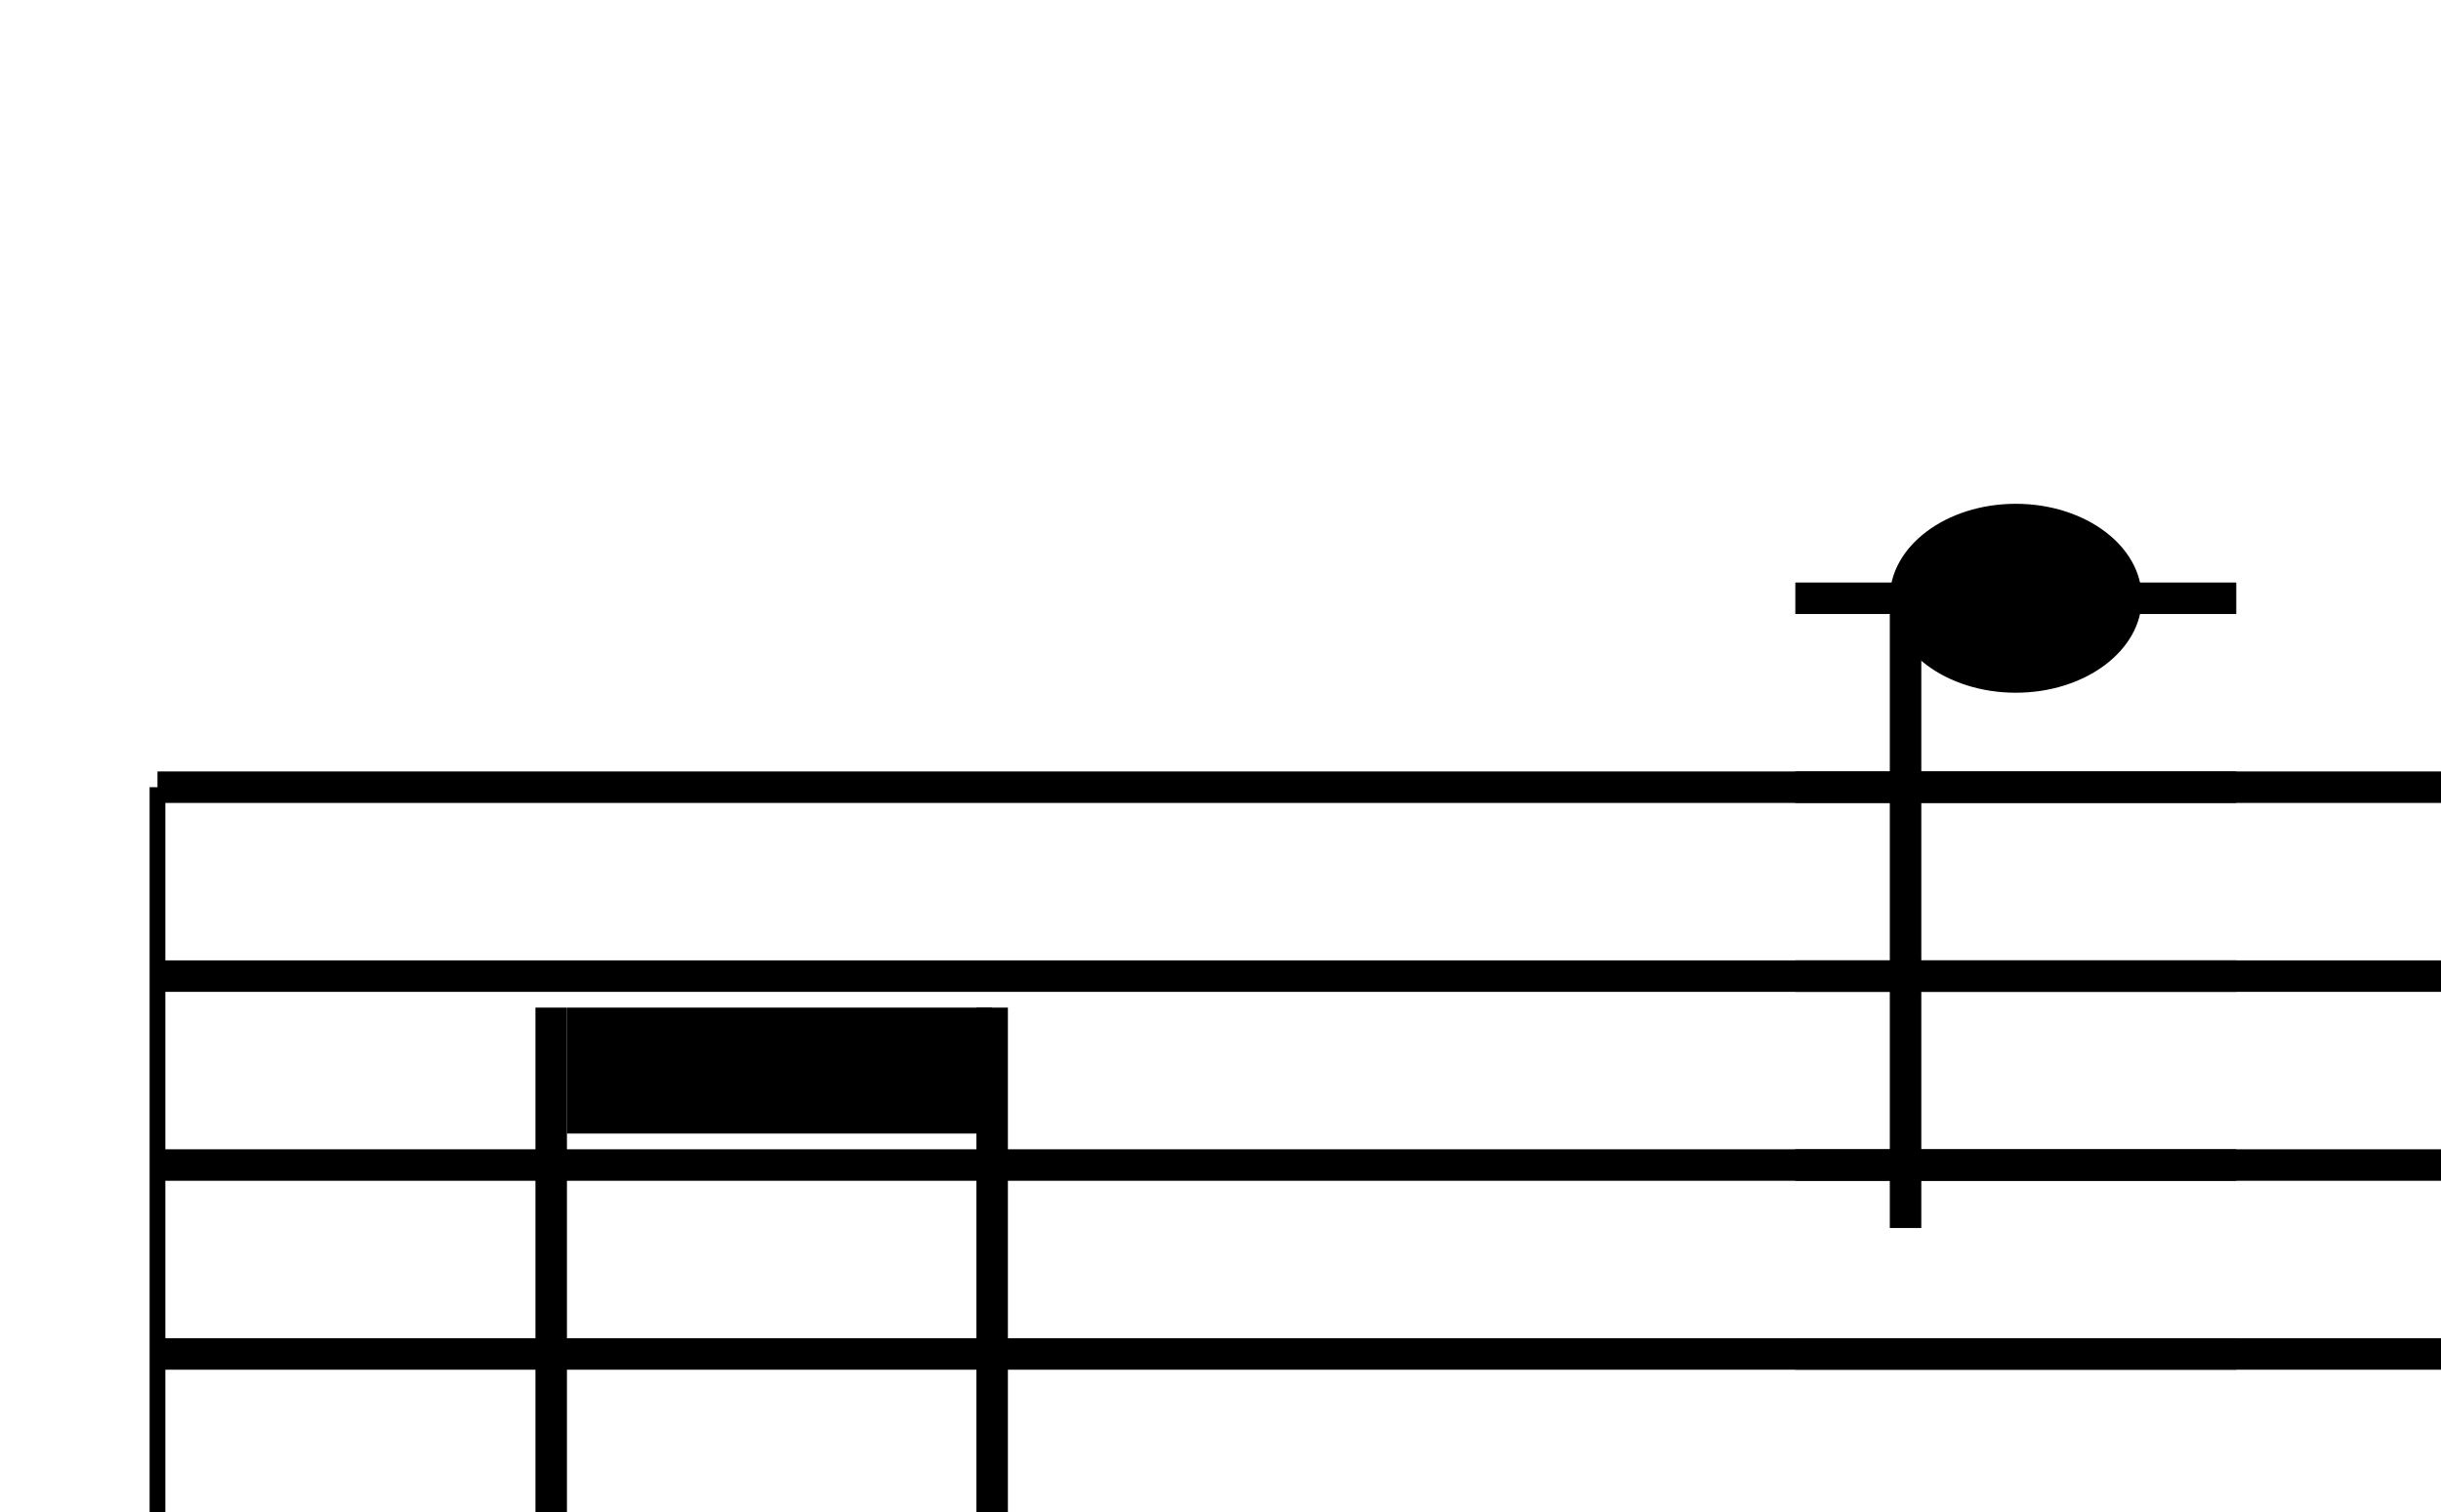
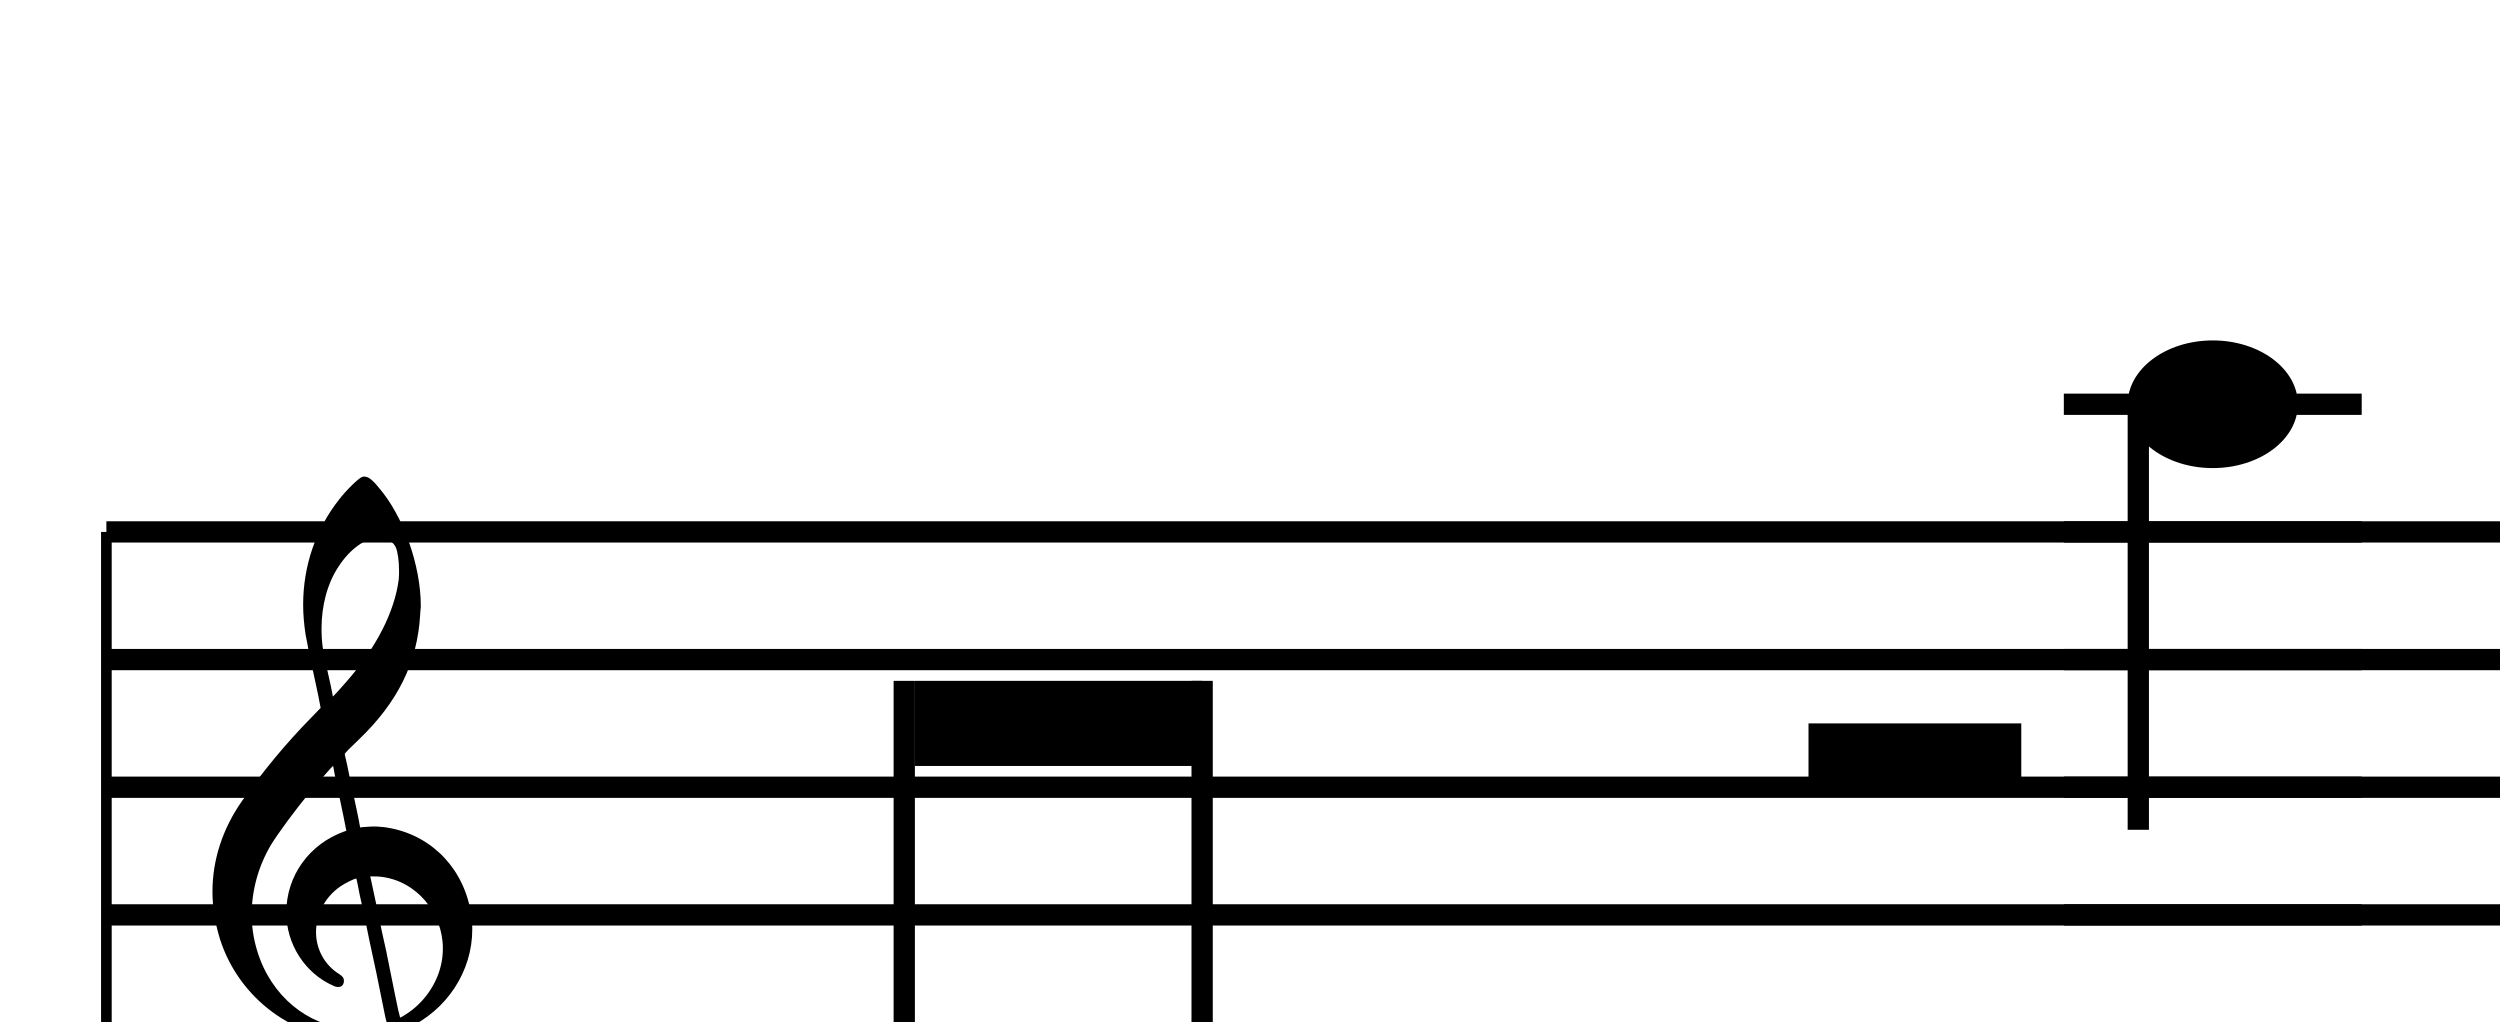
<svg xmlns="http://www.w3.org/2000/svg">
-   <line stroke="black" stroke-width="2" x1="14" x2="42" y1="98" y2="98" />
-   <line stroke="black" stroke-width="2" x1="14" x2="42" y1="110" y2="110" />
-   <line stroke="black" stroke-width="2" x1="14" x2="42" y1="122" y2="122" />
-   <ellipse cx="28" cy="122" fill="black" rx="8" ry="6" stroke-width="2" />
-   <line fill="none" stroke="black" stroke-width="8" x1="36" x2="63" y1="68" y2="68" />
-   <line fill="none" stroke="black" stroke-width="2" x1="35" x2="35" y1="122" y2="64" />
-   <line fill="none" stroke="black" stroke-width="2" x1="63" x2="63" y1="116" y2="64" />
-   <line stroke="black" stroke-width="2" x1="48" x2="76" y1="98" y2="98" />
-   <line stroke="black" stroke-width="2" x1="48" x2="76" y1="110" y2="110" />
-   <ellipse cx="78" cy="116" fill="black" rx="8" ry="6" stroke-width="2" />
-   <line stroke="black" stroke-width="2" x1="48" x2="76" y1="98" y2="98" />
-   <line stroke="black" stroke-width="2" x1="48" x2="76" y1="110" y2="110" />
-   <ellipse cx="62" cy="110" fill="black" rx="8" ry="6" stroke-width="2" />
-   <line stroke="black" stroke-width="2" x1="48" x2="76" y1="98" y2="98" />
-   <ellipse cx="78" cy="104" fill="black" rx="8" ry="6" stroke-width="2" />
-   <line stroke="black" stroke-width="2" x1="114" x2="142" y1="98" y2="98" />
-   <line stroke="black" stroke-width="2" x1="114" x2="142" y1="86" y2="86" />
-   <line stroke="black" stroke-width="2" x1="114" x2="142" y1="74" y2="74" />
-   <line stroke="black" stroke-width="2" x1="114" x2="142" y1="62" y2="62" />
-   <line stroke="black" stroke-width="2" x1="114" x2="142" y1="50" y2="50" />
-   <line stroke="black" stroke-width="2" x1="114" x2="142" y1="38" y2="38" />
-   <ellipse cx="128" cy="38" fill="black" rx="8" ry="6" stroke-width="2" />
-   <line fill="none" stroke="black" stroke-width="2" x1="121" x2="121" y1="78" y2="38" />
-   <line stroke="#000" stroke-width="2" x1="10" x2="164" y1="50" y2="50" />
-   <line stroke="#000" stroke-width="2" x1="10" x2="164" y1="62" y2="62" />
-   <line stroke="#000" stroke-width="2" x1="10" x2="164" y1="74" y2="74" />
-   <line stroke="#000" stroke-width="2" x1="10" x2="164" y1="86" y2="86" />
-   <line stroke="#000" stroke-width="2" x1="10" x2="164" y1="98" y2="98" />
+   <path d="M20 99M34.054 55.829C34.112 55.8,34.17 55.8,34.256 55.8C34.602 55.8,35.005 56.088,35.581 56.808C37.914 59.486,39.555 64.152,39.555 67.954C39.555 68.242,39.498 68.472,39.498 68.76C39.238 73.282,37.395 76.997,33.738 80.51L32.758 81.461L32.413 81.835L32.413 81.95L32.614 82.814L32.931 84.37L33.248 85.81C33.68 87.768,33.853 88.776,33.853 88.776C33.853 88.776,33.853 88.776,33.853 88.776C33.853 88.776,33.968 88.776,34.112 88.747C34.256 88.747,34.717 88.69,35.206 88.69C35.552 88.69,35.898 88.747,36.07 88.747C40.131 89.266,43.27 92.174,44.163 96.264C44.336 96.926,44.394 97.646,44.394 98.366C44.394 102.254,42.061 105.97,38.173 107.726C37.942 107.87,37.856 107.899,37.856 107.899L37.856 107.928C37.856 107.928,38.029 108.59,38.173 109.339L38.605 111.528L39.008 113.285C39.238 114.408,39.354 115.214,39.354 115.934C39.354 116.568,39.267 117.144,39.123 117.806C38.144 121.81,34.659 124.2,31.03 124.2C29.245 124.2,27.402 123.624,25.789 122.328C24.349 121.118,23.715 120.024,23.715 118.584C23.715 116.05,25.76 114.264,27.891 114.264C28.64 114.264,29.389 114.494,30.109 114.926C31.318 115.762,31.866 117.029,31.866 118.267C31.866 120.168,30.541 122.04,28.266 122.184L28.035 122.184L28.208 122.299C29.158 122.702,30.109 122.904,31.03 122.904C33.363 122.904,35.552 121.723,36.877 119.678C37.626 118.526,38.029 117.173,38.029 115.819C38.029 115.301,37.942 114.782,37.827 114.206C37.827 114.149,37.741 113.688,37.626 113.256C36.992 110.146,36.618 108.331,36.618 108.331C36.618 108.331,36.618 108.331,36.618 108.331C36.56 108.331,36.445 108.331,36.358 108.389C36.07 108.446,35.466 108.59,35.206 108.619C34.573 108.706,33.968 108.734,33.392 108.734C27.747 108.734,22.506 104.933,20.691 99.317C20.23 97.819,19.971 96.322,19.971 94.824C19.971 91.829,20.922 88.891,22.765 86.27C24.781 83.419,26.797 80.971,29.274 78.437L30.138 77.544L29.936 76.478L29.562 74.722L29.072 72.475C28.928 71.64,28.755 70.834,28.726 70.661C28.582 69.71,28.496 68.789,28.496 67.838C28.496 64.21,29.677 60.725,31.894 57.931C32.557 57.067,33.738 55.915,34.054 55.829M35.811 61.531C35.754 61.531,35.667 61.531,35.581 61.531C34.4 61.531,32.874 62.626,31.837 64.238C30.771 65.822,30.224 67.925,30.224 70.085C30.224 70.661,30.253 71.266,30.339 71.87C30.426 72.302,30.454 72.59,30.685 73.627L31.088 75.442C31.203 75.989,31.29 76.421,31.29 76.478L31.29 76.478C31.318 76.478,32.211 75.499,32.499 75.154C35.379 71.899,37.107 68.472,37.482 65.448C37.51 65.16,37.51 64.93,37.51 64.642C37.51 63.749,37.395 62.885,37.194 62.424C36.963 61.963,36.445 61.589,35.811 61.531M31.462 83.794C31.405 83.39,31.318 83.074,31.318 83.016C31.318 83.016,31.318 83.016,31.29 83.016C31.232 83.016,29.994 84.456,29.13 85.464C27.661 87.25,26.106 89.381,25.472 90.418C24.262 92.462,23.658 94.738,23.658 96.984C23.658 98.453,23.946 99.864,24.464 101.218C26.019 105.221,29.59 107.726,33.478 107.726C33.939 107.726,34.458 107.698,34.947 107.611C35.581 107.496,36.358 107.266,36.358 107.179L36.358 107.179C36.358 107.179,36.301 106.891,36.214 106.574L35.379 102.456L34.717 99.374L34.285 97.243L33.824 95.17C33.594 93.931,33.507 93.614,33.507 93.614C33.507 93.614,33.507 93.586,33.478 93.586C33.306 93.586,32.384 94.046,31.981 94.334C30.483 95.371,29.706 97.013,29.706 98.626C29.706 100.152,30.454 101.678,31.894 102.571C32.211 102.773,32.326 102.946,32.326 103.147C32.326 103.176,32.326 103.262,32.326 103.291C32.269 103.637,32.067 103.781,31.779 103.781C31.664 103.781,31.52 103.752,31.347 103.666C28.698 102.514,26.912 99.778,26.912 96.782L26.912 96.782C26.912 93.326,29.072 90.331,32.384 89.15L32.557 89.093L32.269 87.653L31.462 83.794M35.782 93.413C35.552 93.384,35.322 93.384,35.149 93.384C35.091 93.384,35.005 93.384,34.947 93.384L34.803 93.384L34.918 93.902L35.523 96.725L35.898 98.568L36.301 100.382L37.107 104.386L37.424 105.912C37.539 106.315,37.597 106.661,37.626 106.661C37.626 106.661,37.626 106.661,37.626 106.661C37.654 106.661,38.144 106.373,38.461 106.142C39.93 105.106,41.024 103.493,41.427 101.822C41.571 101.275,41.629 100.699,41.629 100.152C41.629 96.811,39.152 93.787,35.782 93.413" transform="translate(0, -11)" />
+   <line stroke="black" stroke-width="2" x1="64" x2="92" y1="98" y2="98" />
+   <line stroke="black" stroke-width="2" x1="64" x2="92" y1="110" y2="110" />
+   <line stroke="black" stroke-width="2" x1="64" x2="92" y1="122" y2="122" />
+   <ellipse cx="78" cy="122" fill="black" rx="8" ry="6" stroke-width="2" />
+   <line fill="none" stroke="black" stroke-width="8" x1="86" x2="113" y1="68" y2="68" />
+   <line fill="none" stroke="black" stroke-width="2" x1="85" x2="85" y1="122" y2="64" />
+   <line fill="none" stroke="black" stroke-width="2" x1="113" x2="113" y1="116" y2="64" />
+   <line stroke="black" stroke-width="2" x1="98" x2="126" y1="98" y2="98" />
+   <line stroke="black" stroke-width="2" x1="98" x2="126" y1="110" y2="110" />
+   <ellipse cx="128" cy="116" fill="black" rx="8" ry="6" stroke-width="2" />
+   <line stroke="black" stroke-width="2" x1="98" x2="126" y1="98" y2="98" />
+   <line stroke="black" stroke-width="2" x1="98" x2="126" y1="110" y2="110" />
+   <ellipse cx="112" cy="110" fill="black" rx="8" ry="6" stroke-width="2" />
+   <line stroke="black" stroke-width="2" x1="98" x2="126" y1="98" y2="98" />
+   <ellipse cx="128" cy="104" fill="black" rx="8" ry="6" stroke-width="2" />
+   <rect height="6" width="20" x="170" y="68" />
+   <line stroke="black" stroke-width="2" x1="194" x2="222" y1="98" y2="98" />
+   <line stroke="black" stroke-width="2" x1="194" x2="222" y1="86" y2="86" />
+   <line stroke="black" stroke-width="2" x1="194" x2="222" y1="74" y2="74" />
+   <line stroke="black" stroke-width="2" x1="194" x2="222" y1="62" y2="62" />
+   <line stroke="black" stroke-width="2" x1="194" x2="222" y1="50" y2="50" />
+   <line stroke="black" stroke-width="2" x1="194" x2="222" y1="38" y2="38" />
+   <ellipse cx="208" cy="38" fill="black" rx="8" ry="6" stroke-width="2" />
+   <line fill="none" stroke="black" stroke-width="2" x1="201" x2="201" y1="78" y2="38" />
+   <line stroke="#000" stroke-width="2" x1="10" x2="244" y1="50" y2="50" />
+   <line stroke="#000" stroke-width="2" x1="10" x2="244" y1="62" y2="62" />
+   <line stroke="#000" stroke-width="2" x1="10" x2="244" y1="74" y2="74" />
+   <line stroke="#000" stroke-width="2" x1="10" x2="244" y1="86" y2="86" />
+   <line stroke="#000" stroke-width="2" x1="10" x2="244" y1="98" y2="98" />
  <line stroke="#000" x1="10" x2="10" y1="50" y2="98" />
-   <line stroke="#000" x1="164" x2="164" y1="50" y2="98" />
+   <line stroke="#000" x1="244" x2="244" y1="50" y2="98" />
</svg>
